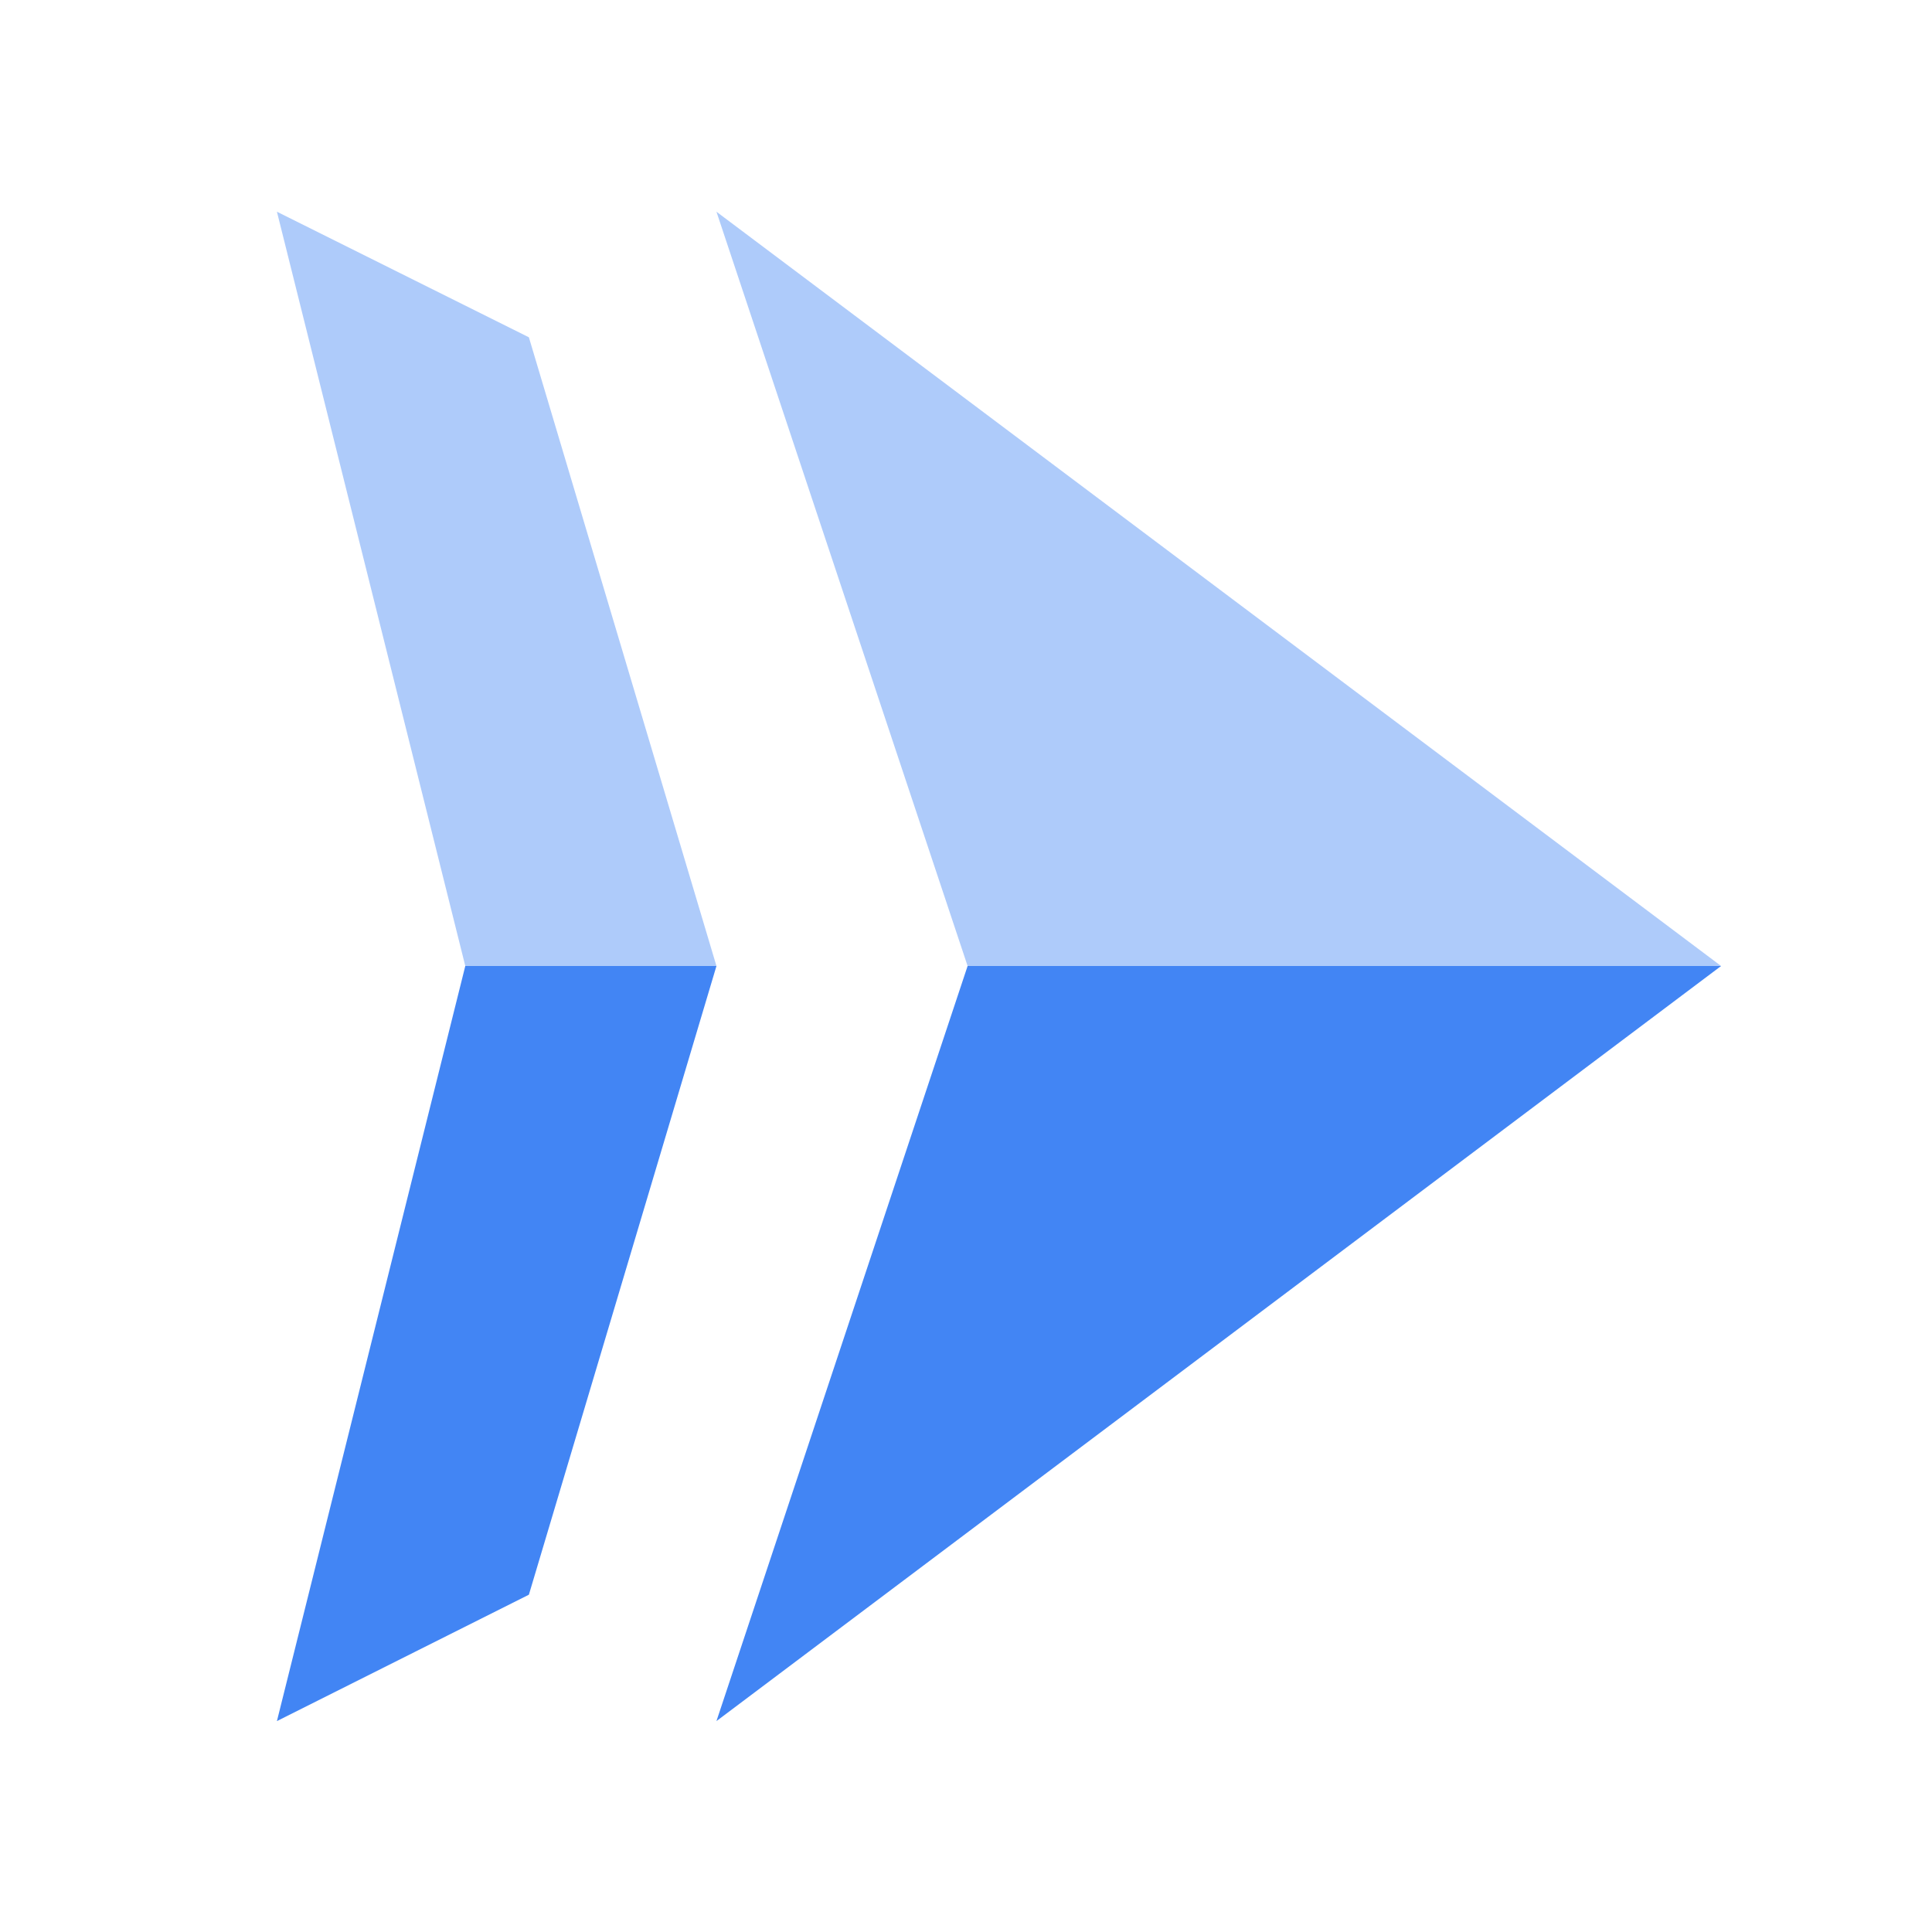
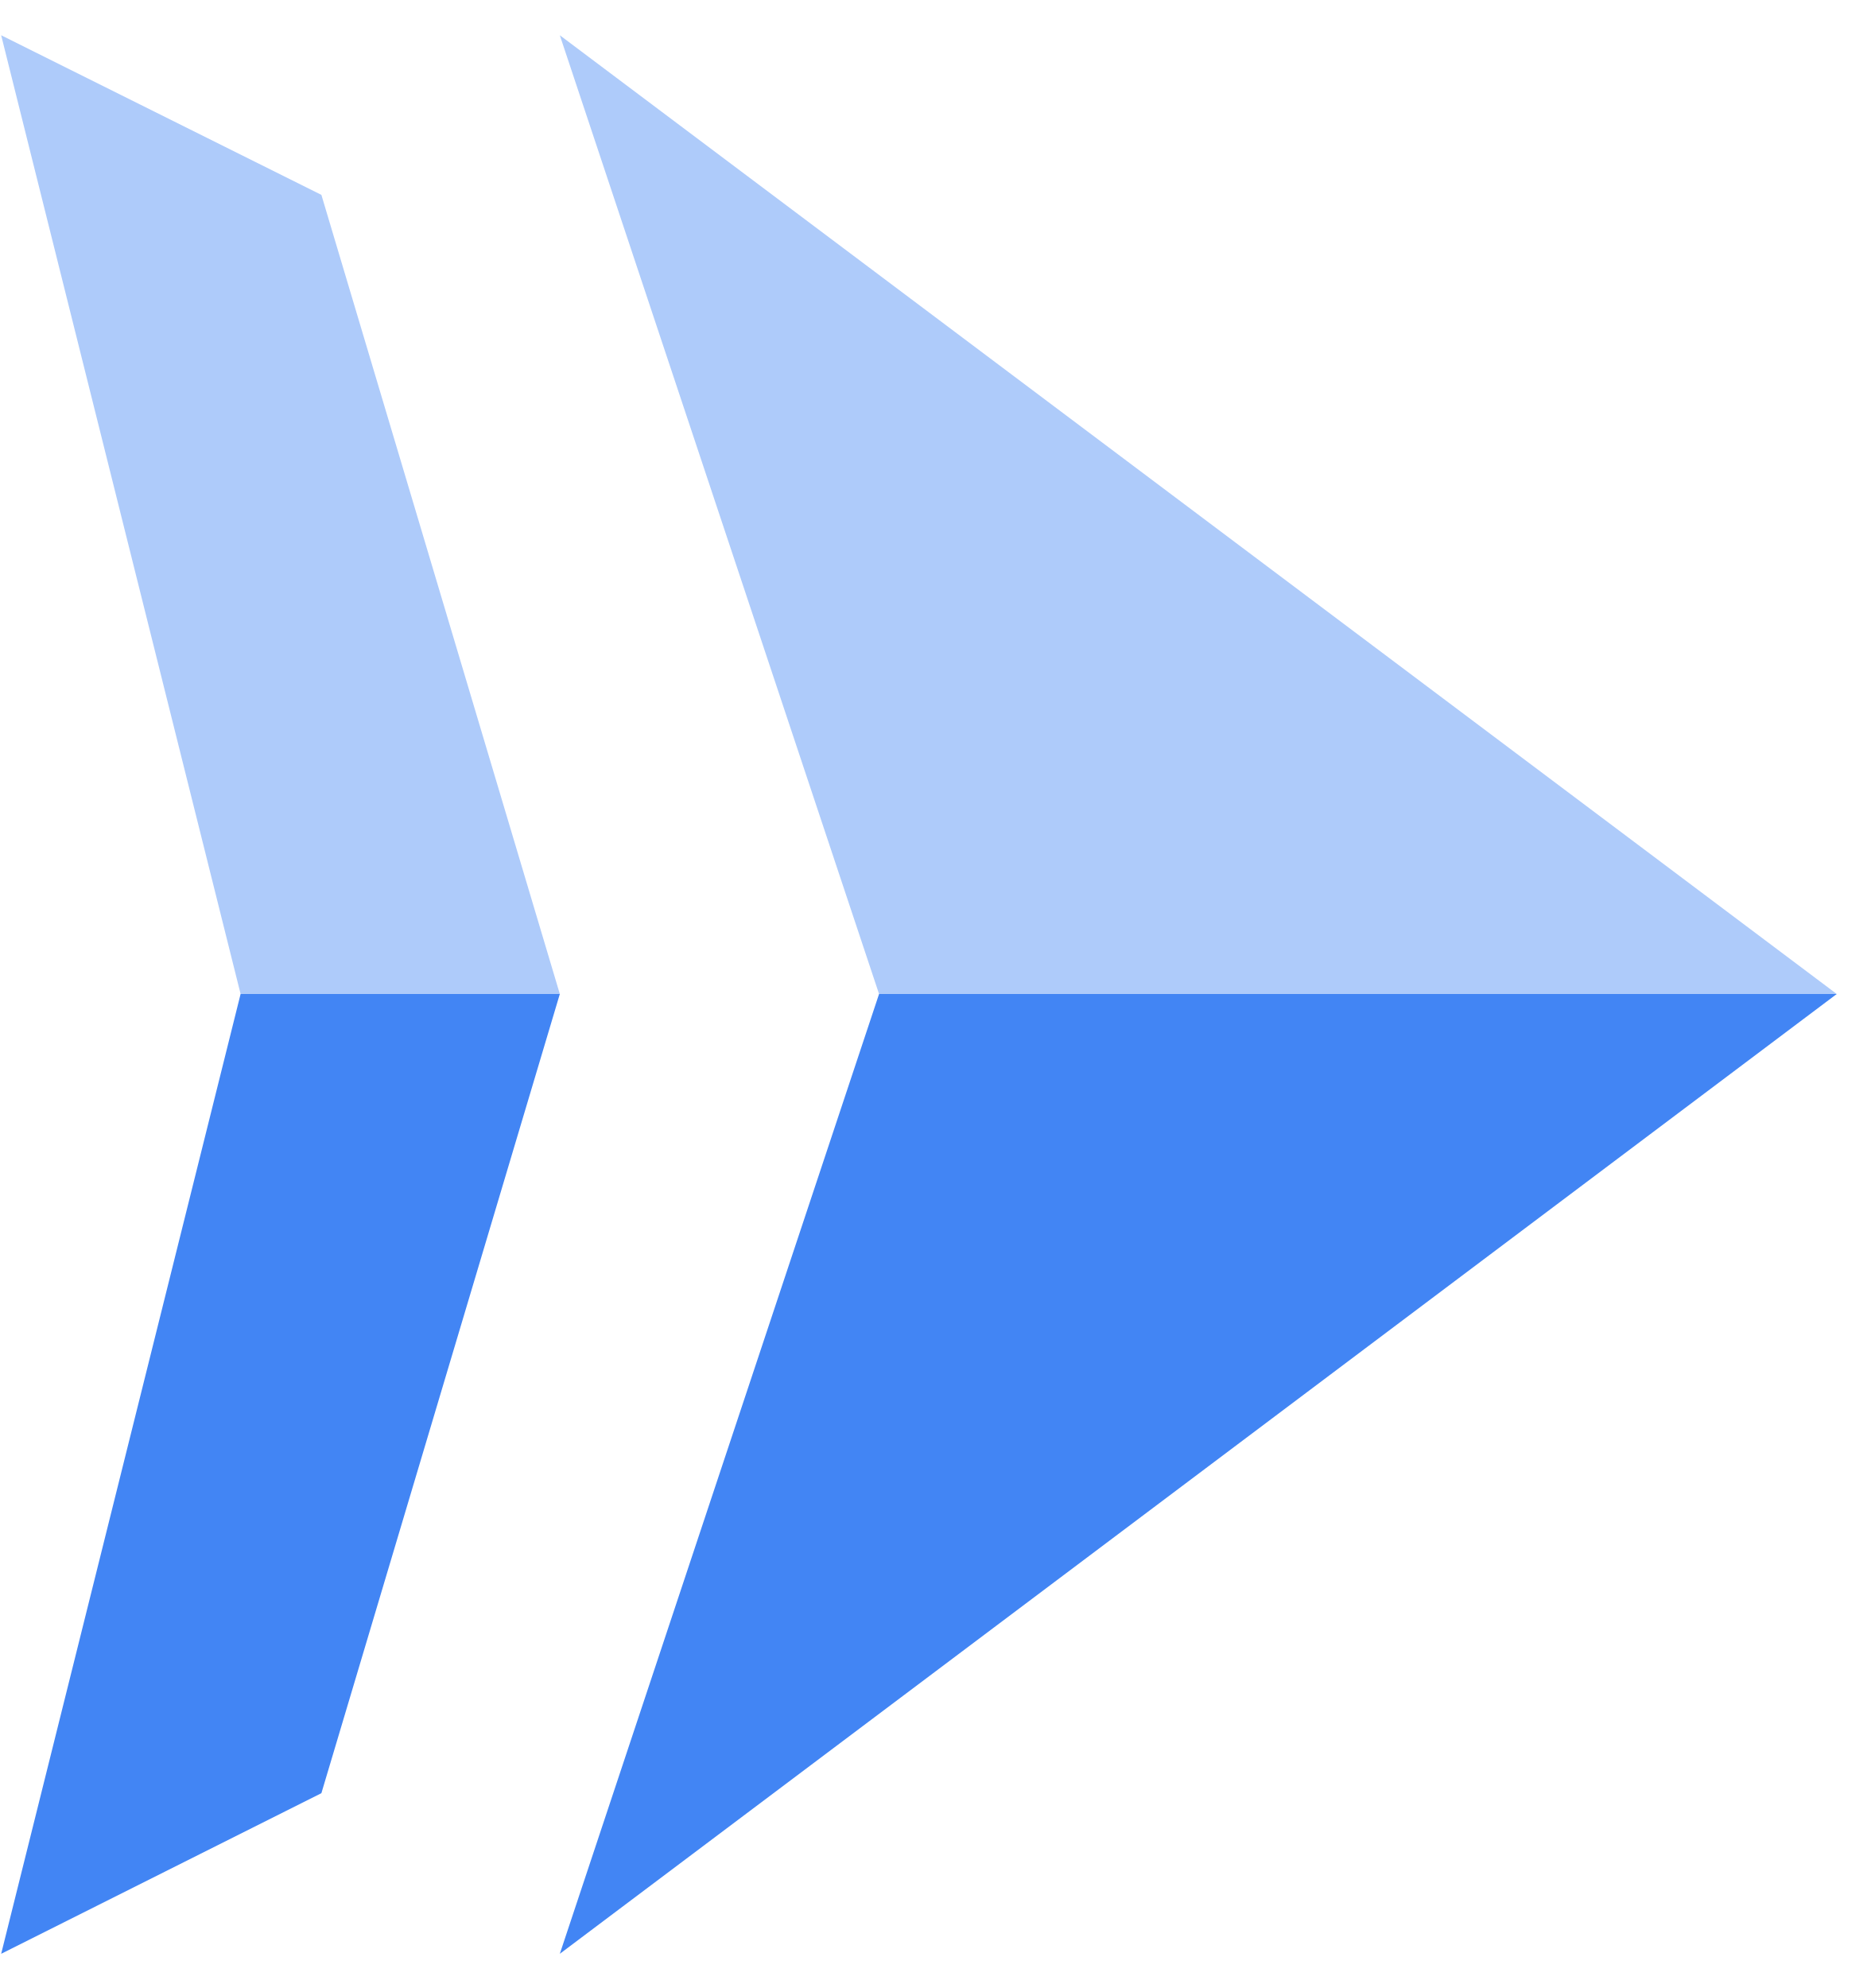
- <svg xmlns="http://www.w3.org/2000/svg" width="24px" height="24px" viewBox="0 0 24 24">
-   <defs>
-     <style>.cls-1{fill:#aecbfa;}.cls-1,.cls-2{fill-rule:evenodd;}.cls-2{fill:#4285f4;}</style>
-   </defs>
-   <g data-name="Product Icons">
-     <g>
-       <polygon class="cls-1" points="8.9 2.63 12.02 12 21.38 12 8.9 2.63" />
-       <polygon class="cls-2" points="21.38 12 12.02 12 8.9 21.38 21.38 12" />
-       <polygon class="cls-2" points="3.44 21.38 6.57 19.81 8.9 12 5.78 12 3.44 21.38" />
-       <polygon class="cls-1" points="3.44 2.63 5.78 12 8.9 12 6.57 4.19 3.44 2.63" />
-     </g>
-   </g>
+ <svg xmlns="http://www.w3.org/2000/svg" width="32" height="34" viewBox="0 0 32 34" fill="none">
+   <path fill-rule="evenodd" clip-rule="evenodd" d="M9.575 0.603L15.035 17H31.415L9.575 0.603Z" fill="#AECBFA" />
+   <path fill-rule="evenodd" clip-rule="evenodd" d="M31.415 17H15.035L9.575 33.415L31.415 17Z" fill="#4285F4" />
+   <path fill-rule="evenodd" clip-rule="evenodd" d="M0.02 33.415L5.497 30.668L9.575 17H4.115L0.02 33.415Z" fill="#4285F4" />
+   <path fill-rule="evenodd" clip-rule="evenodd" d="M0.02 0.603L4.115 17H9.575L5.497 3.333L0.02 0.603Z" fill="#AECBFA" />
</svg>
